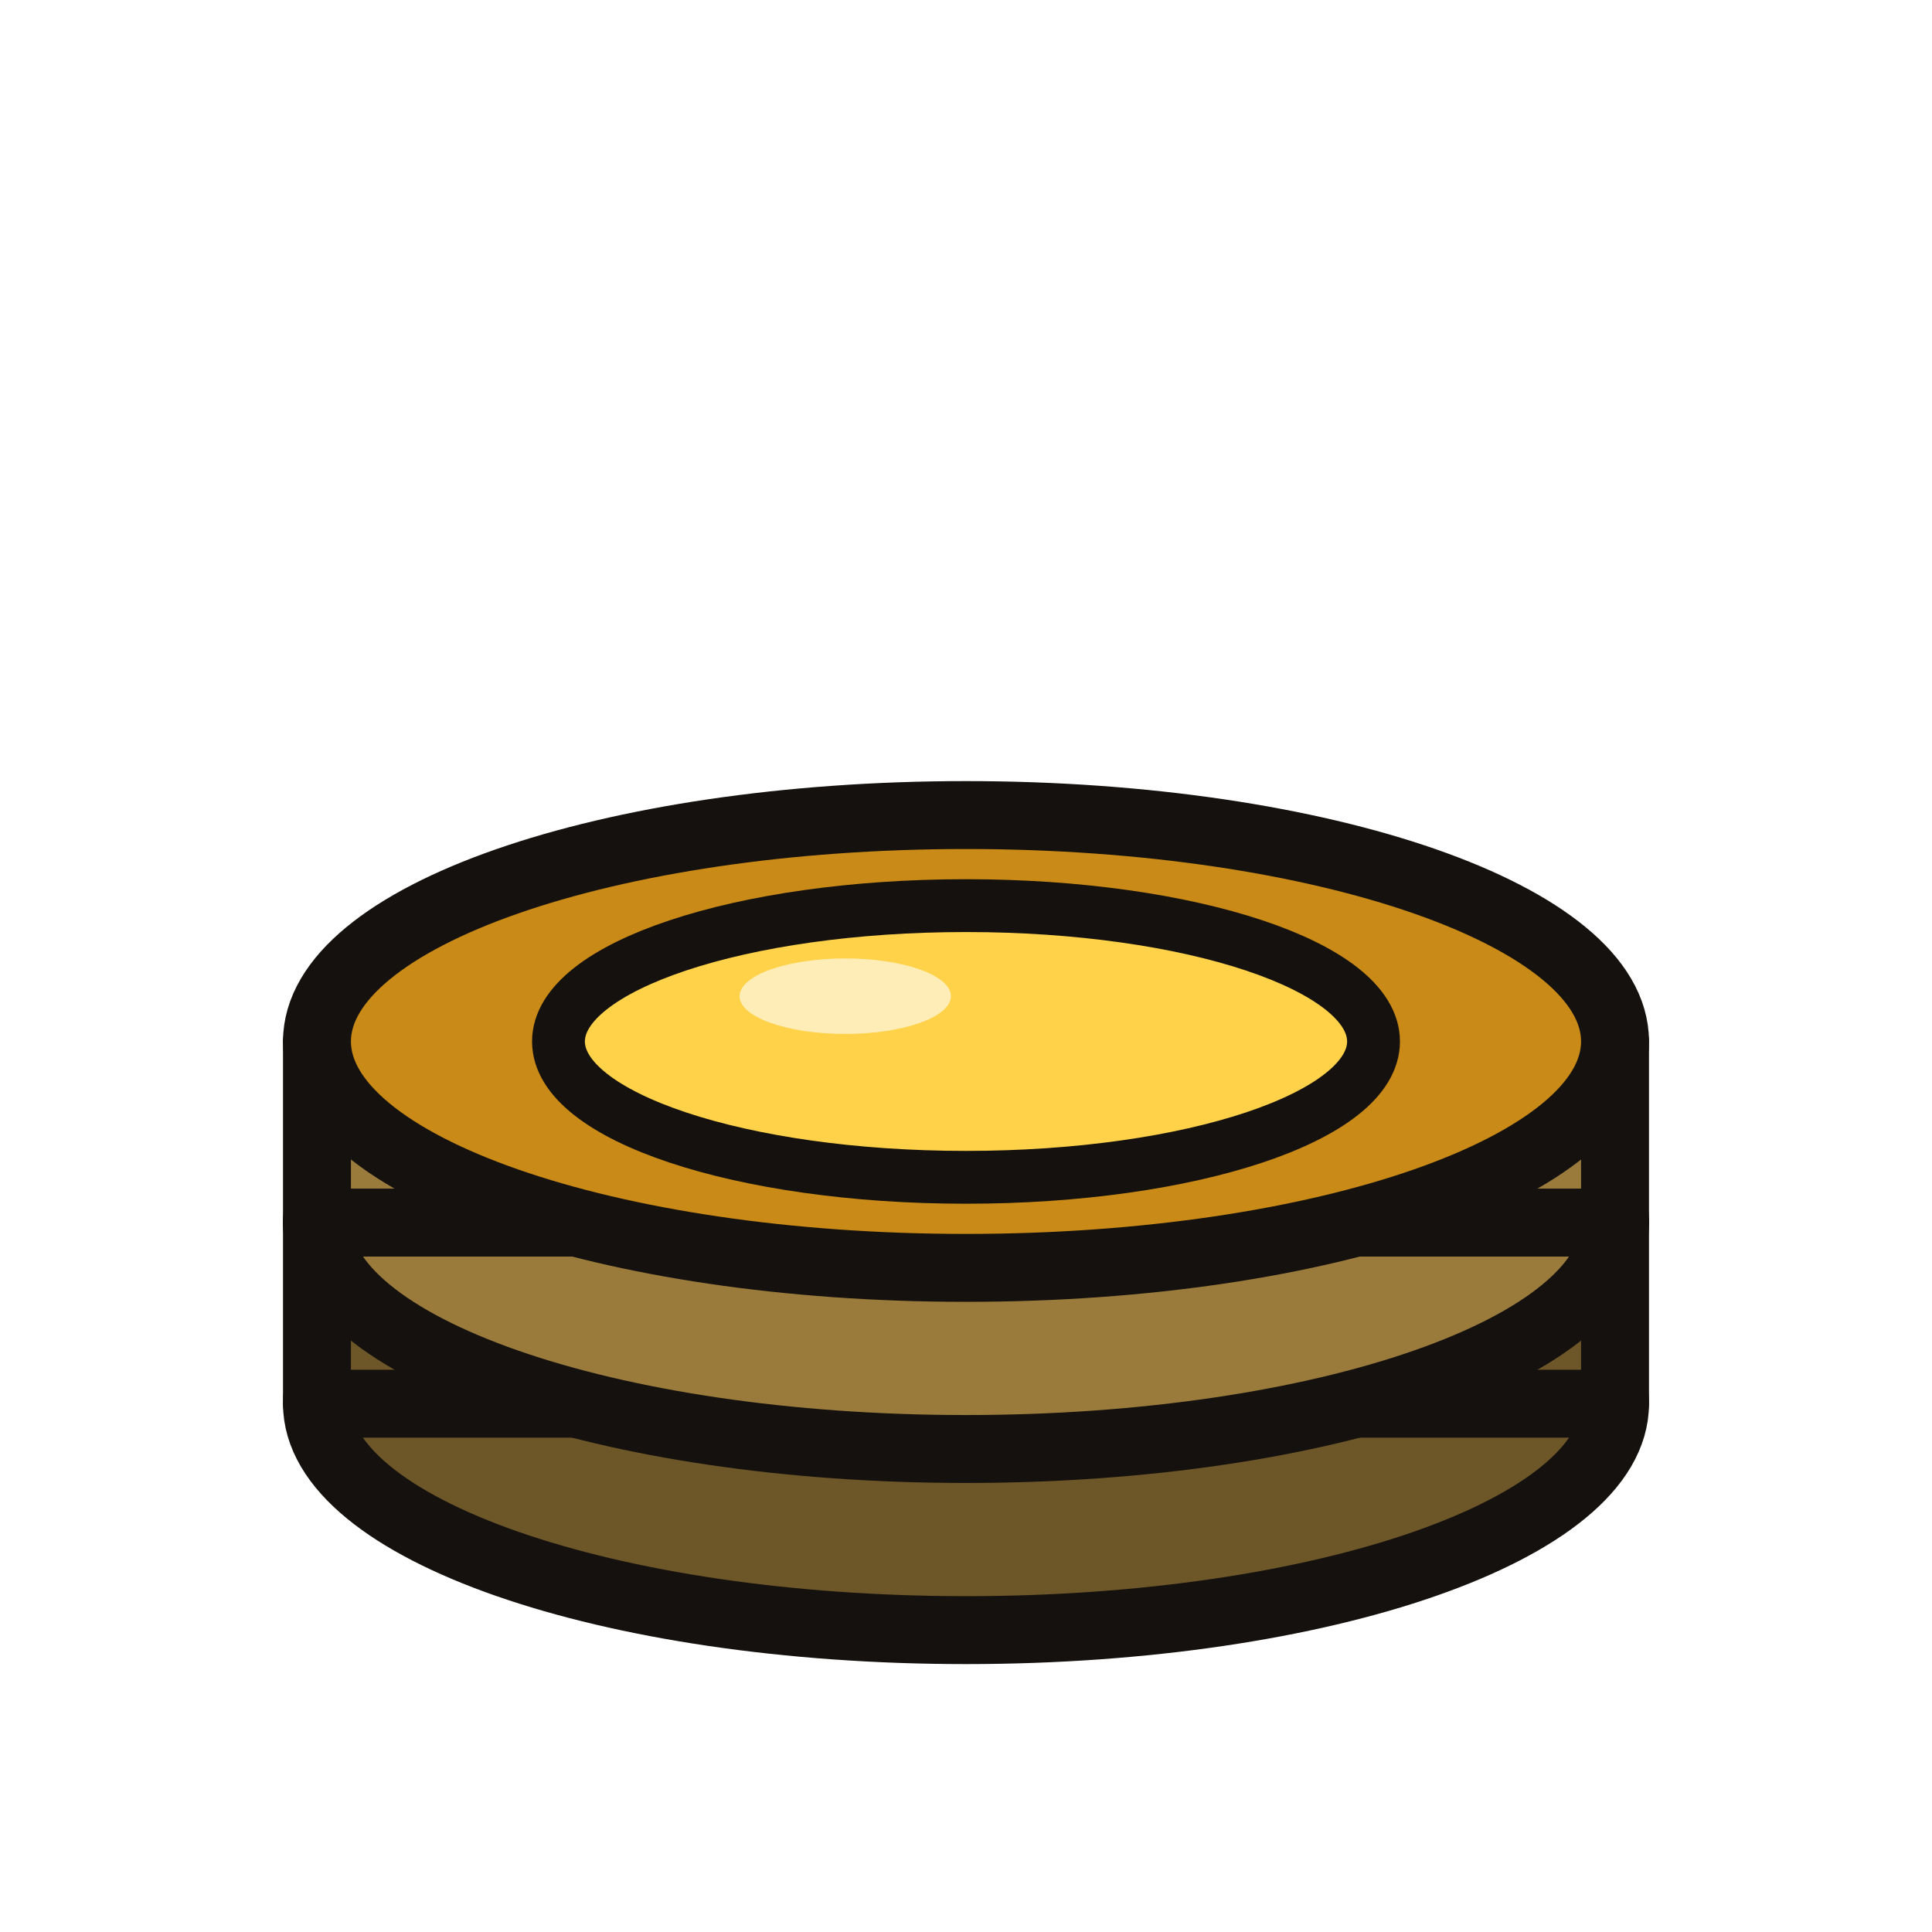
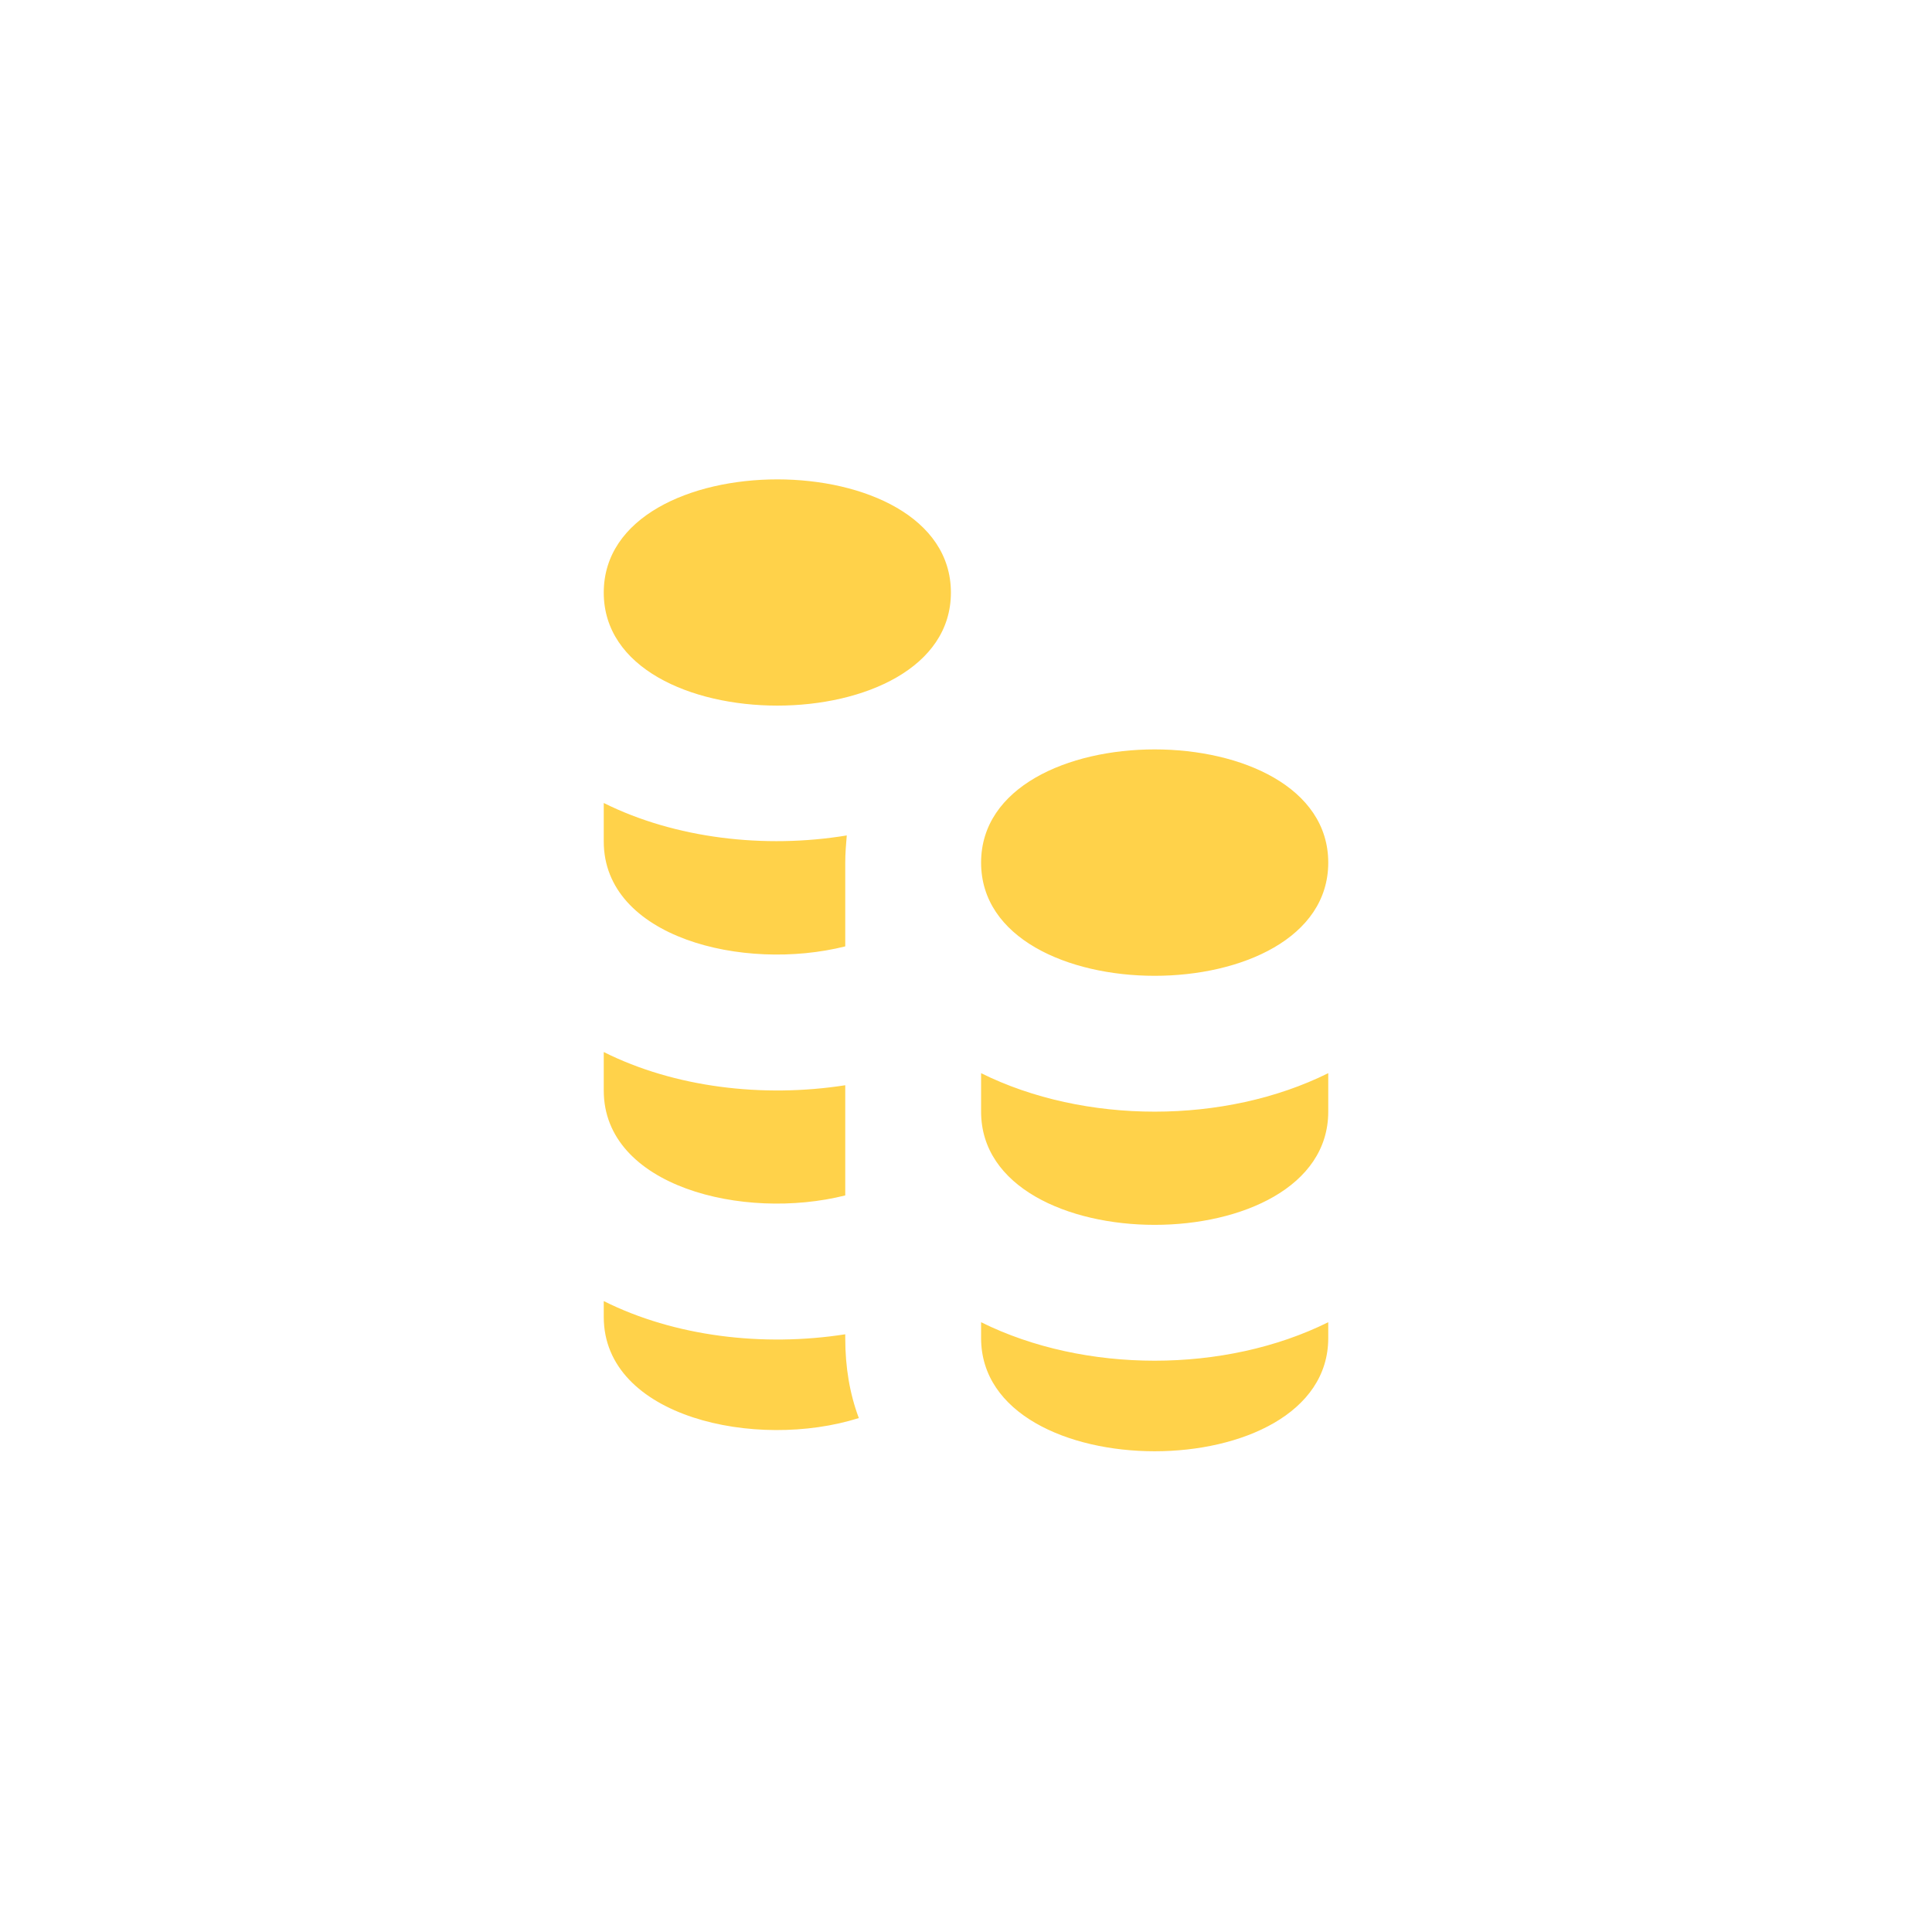
- <svg xmlns="http://www.w3.org/2000/svg" width="256" height="256" viewBox="0 0 256 256">
-   <ellipse cx="128" cy="186" rx="86" ry="30" fill="#6d5628" stroke="#14110e" stroke-width="9" />
-   <path d="M42 186L42 162L214 162L214 186Z" fill="#6d5628" stroke="#14110e" stroke-width="9" stroke-linejoin="round" />
-   <ellipse cx="128" cy="162" rx="86" ry="30" fill="#9a7b3c" stroke="#14110e" stroke-width="9" />
-   <path d="M42 162L42 138L214 138L214 162Z" fill="#9a7b3c" stroke="#14110e" stroke-width="9" stroke-linejoin="round" />
-   <ellipse cx="128" cy="138" rx="86" ry="30" fill="#c98a17" stroke="#14110e" stroke-width="9" />
-   <ellipse cx="128" cy="138" rx="54" ry="18" fill="#ffd24a" stroke="#14110e" stroke-width="7" />
-   <ellipse cx="112" cy="132" rx="14" ry="5" fill="#fff4d2" opacity="0.8" />
+ <svg xmlns="http://www.w3.org/2000/svg" width="512" height="512" viewBox="0 0 256 256">
+   <path fill="#ffd24a" d="M103 63.52c-11.5 0-23 5-23 15 0 19.97 46 19.97 46 0 0-10-11.5-15-23-15zm50 35.78c-11.5 0-23 5-23 15 0 20 46 20 46 0 0-10-11.5-15-23-15zm-73 7.1v5.1c0 12.7 18.47 17.3 32 13.9v-11.1c0-1.2.1-2.4.2-3.6-10.9 1.8-22.76.4-32.2-4.3zm0 33v5.1c0 12.7 18.47 17.3 32 13.9v-14.6c-10.9 1.7-22.61.3-32-4.4zm50 2.8v5.1c0 20 46 20 46 0v-5.1c-13.7 6.8-32.3 6.8-46 0zm-50 30.2v2.1c0 13.3 20.2 17.7 33.8 13.4-1.2-3.2-1.8-6.7-1.8-10.6v-.5c-10.9 1.7-22.61.3-32-4.4zm50 2.8v2.1c0 20 46 20 46 0v-2.1c-13.7 6.8-32.3 6.8-46 0z" />
</svg>
